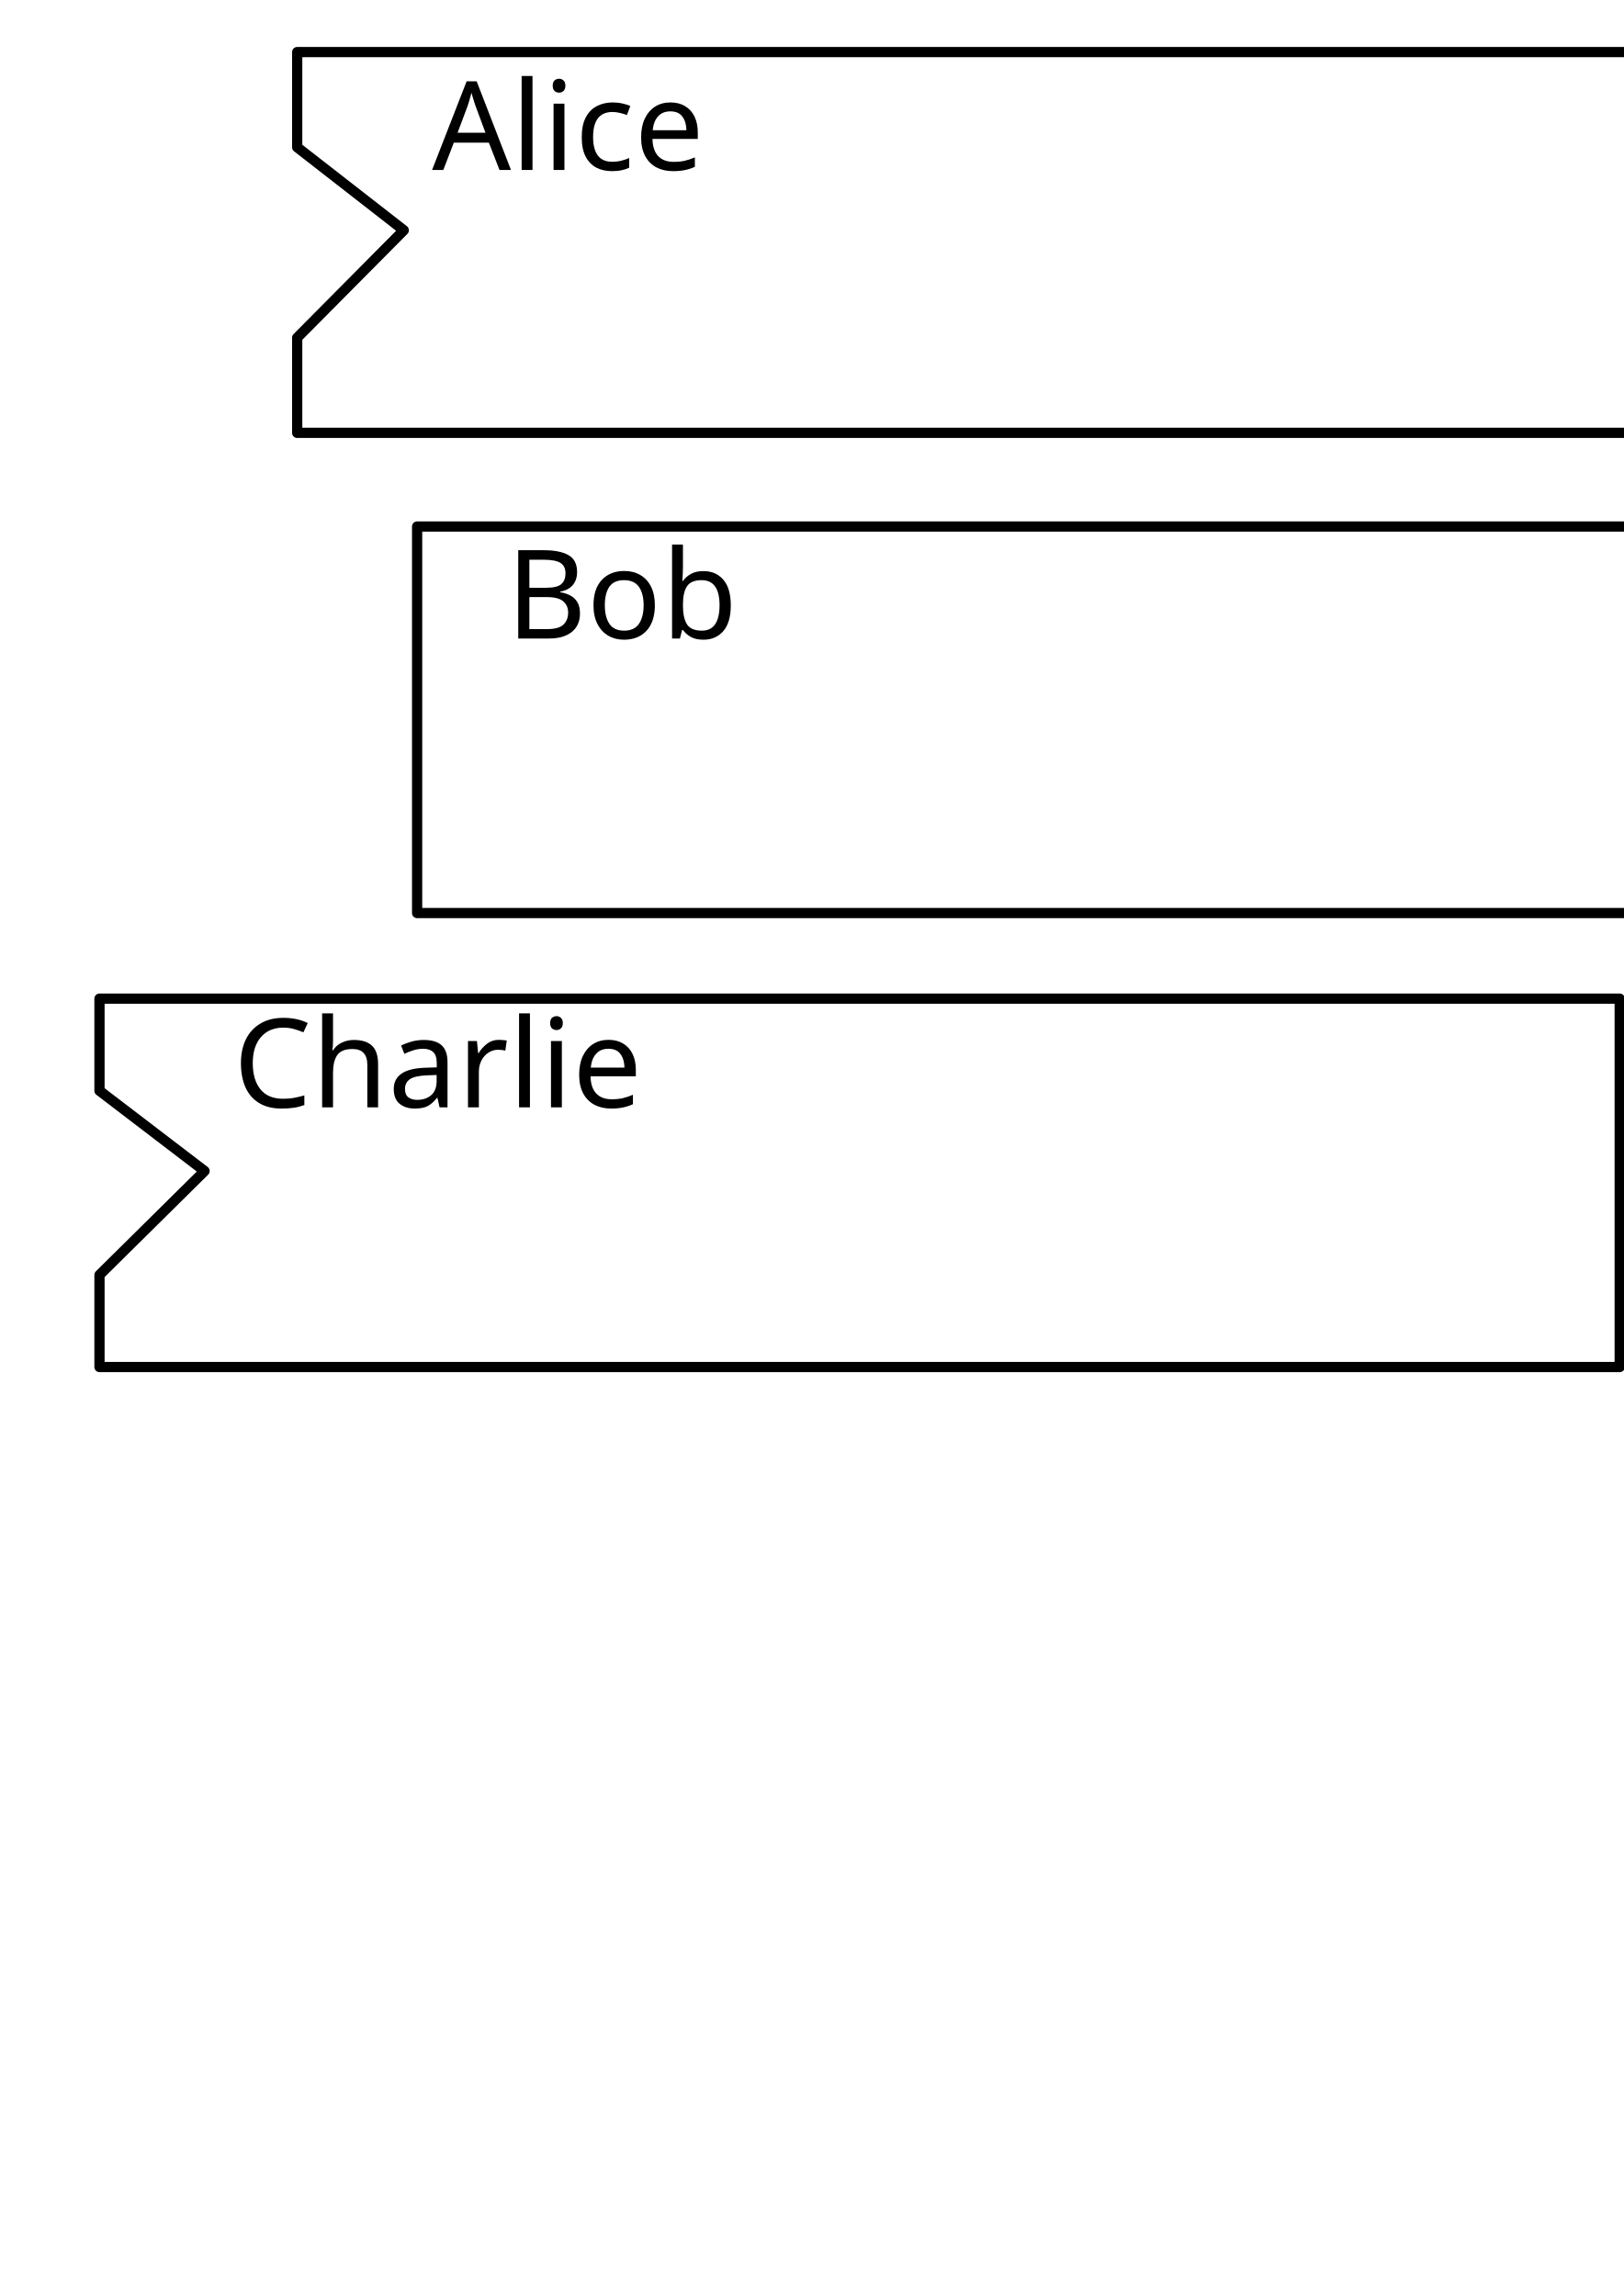
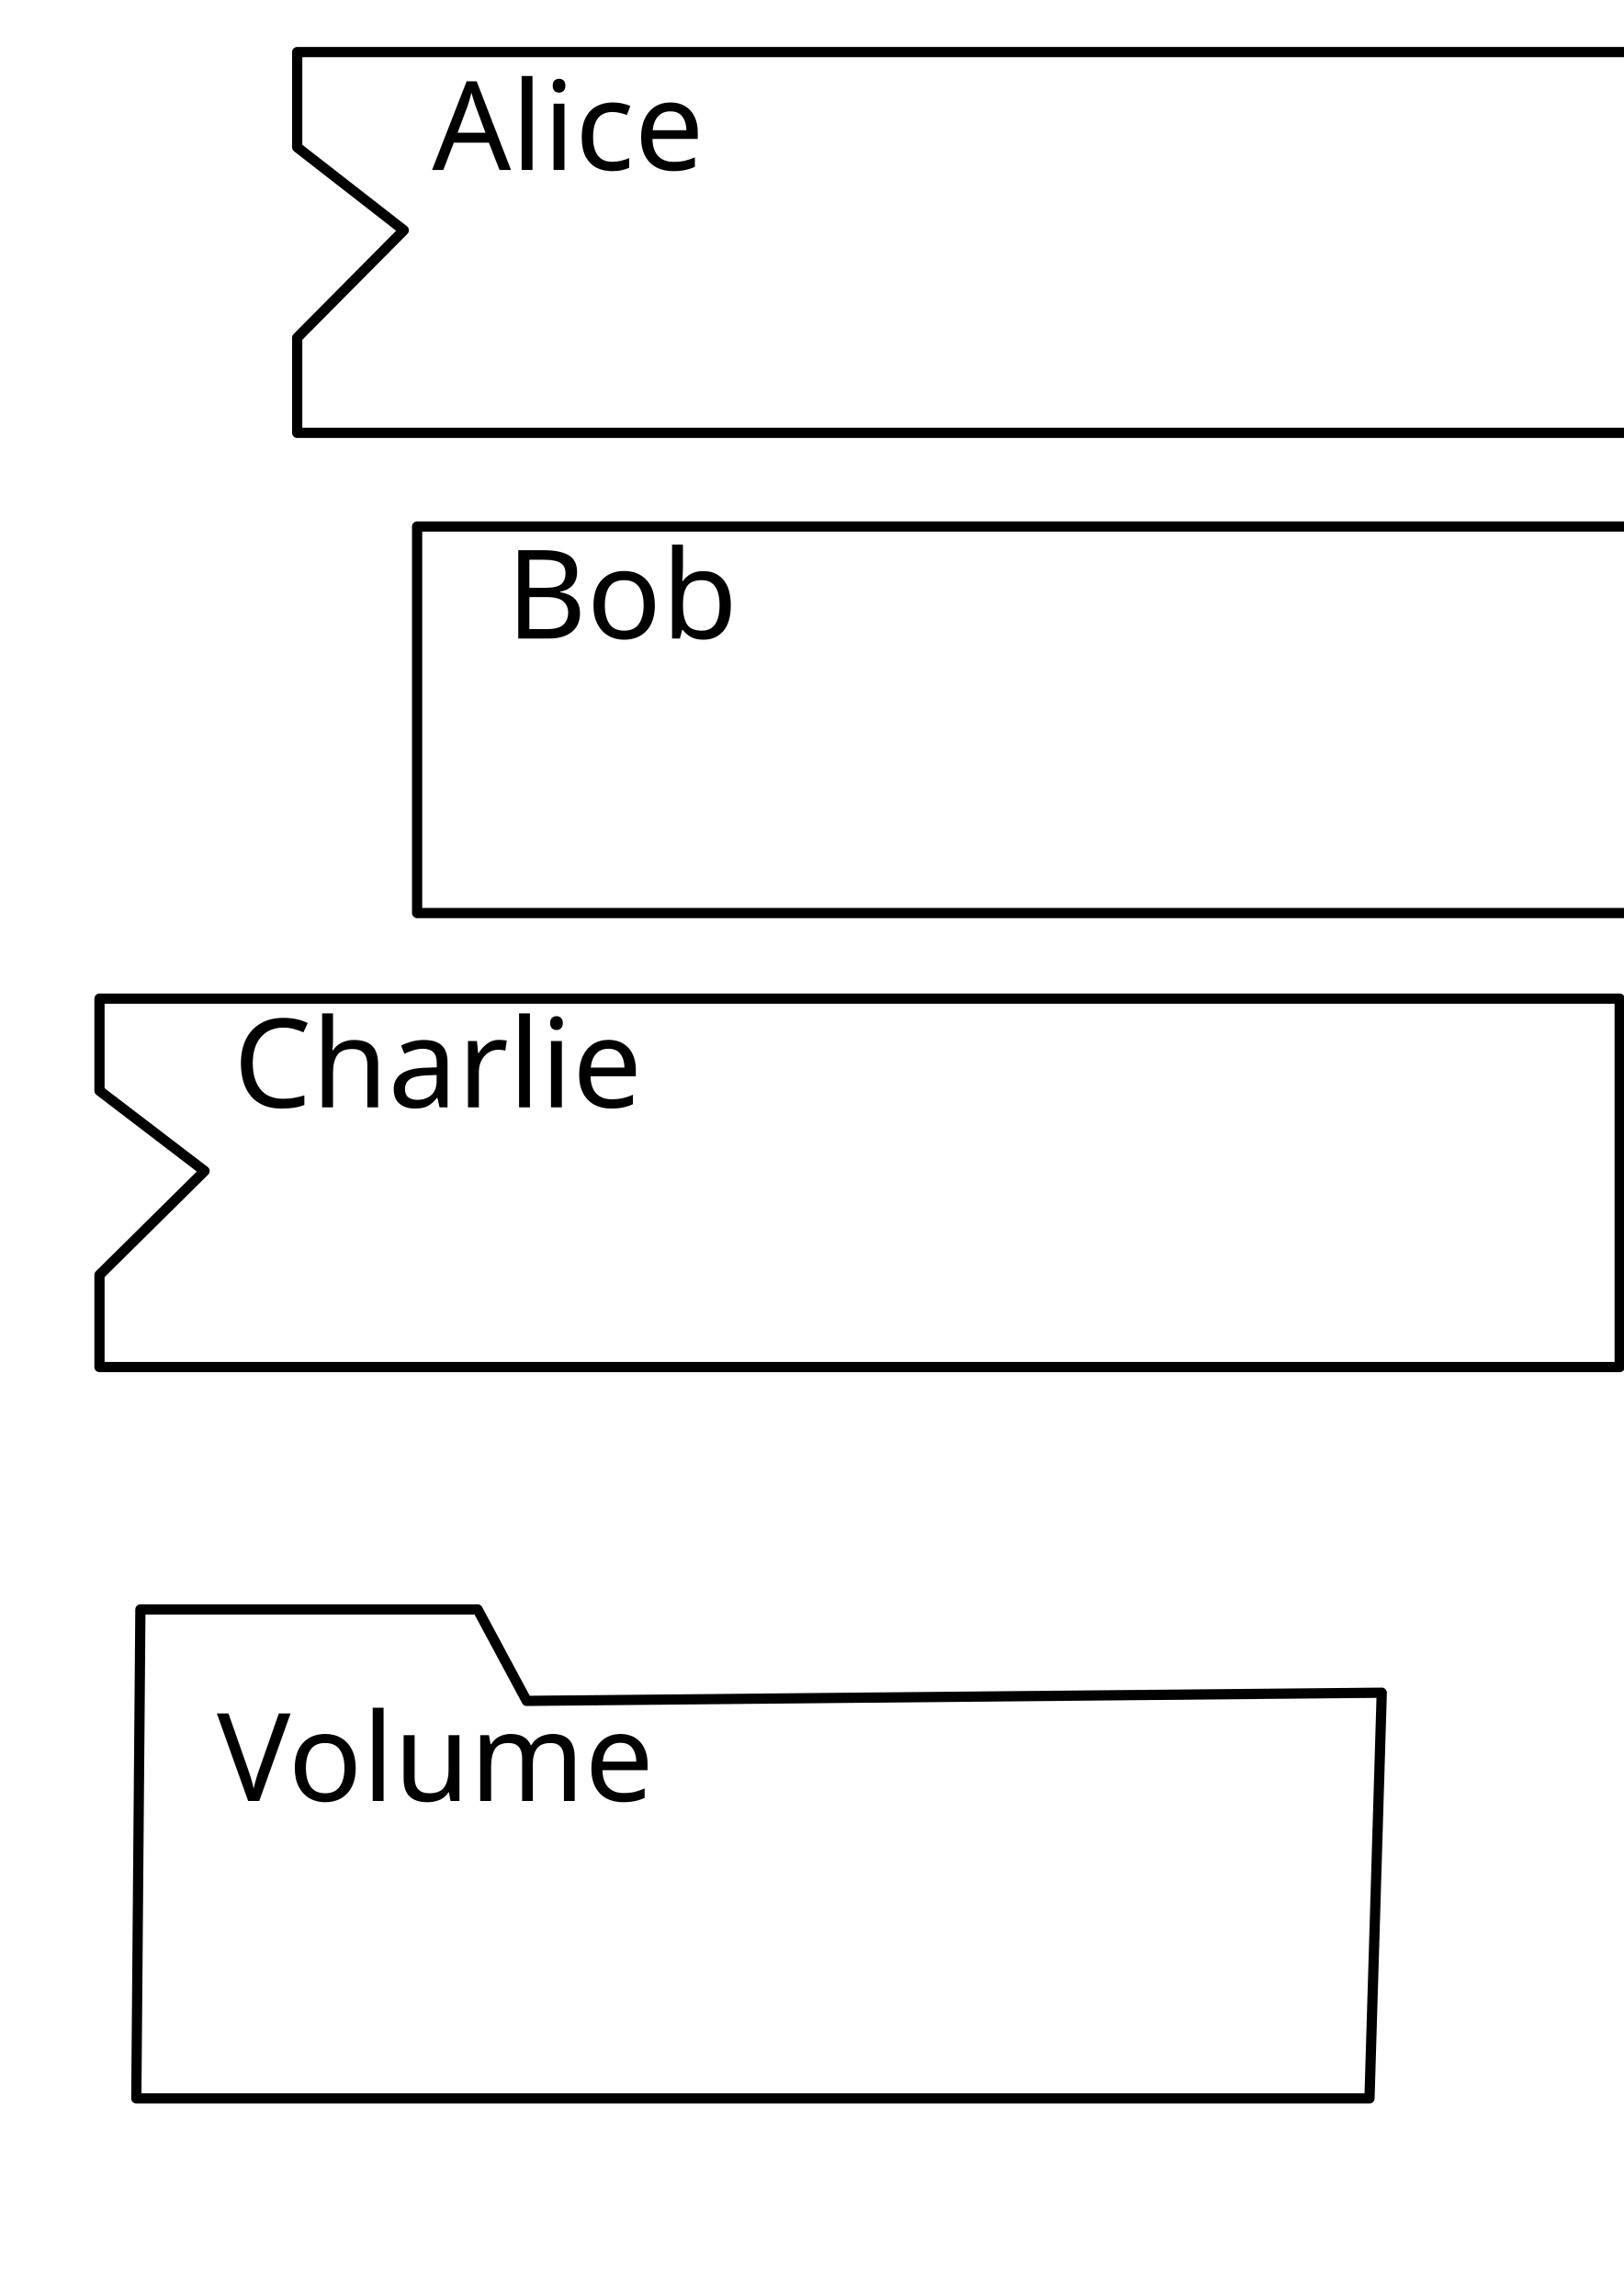
<svg xmlns="http://www.w3.org/2000/svg" width="210mm" height="297mm" viewBox="0 0 210 297" version="1.1" id="svg8">
  <defs id="defs2" />
-   <g id="layer1" class="box" style="display:inline">
+   <g id="volume" class="box">
+     <path style="fill:none;fill-opacity:1;stroke:#000000;stroke-width:1.323;stroke-linejoin:round;stroke-miterlimit:4;stroke-dasharray:none;stroke-opacity:1" d="m 18.158,208.19 -0.529,63.25 H 177.121 l 1.587,-52.479 -110.588,1.058 -6.35,-11.829 z" id="rect4677" class="outline" />
+     <text xml:space="preserve" style="font-style:normal;font-weight:normal;font-size:10.583px;line-height:125%;font-family:Sans;letter-spacing:0px;word-spacing:0px;fill:#000000;fill-opacity:1;stroke:none;stroke-width:0.265px;stroke-linecap:butt;stroke-linejoin:miter;stroke-opacity:1" x="28.046" y="232.971" class="label" id="text4684">
+       <tspan class="name" id="tspan4682" x="28.046" y="232.971" style="stroke-width:0.265px;font-size:15.875px">Volume</tspan>
+     </text>
+   </g>
+   <g id="route" class="box" style="display:inline">
    <path style="fill:none;stroke:#000000;stroke-width:1.323;stroke-linejoin:round;stroke-miterlimit:4;stroke-dasharray:none;stroke-opacity:1" d="M 38.438,6.736 H 237.858 V 19.05 l 16.031,10.735 -16.031,13.894 v 12.315 H 38.438 V 43.68 L 52.224,29.786 38.438,19.05 Z" id="rule" class="outline" />
    <text id="text4656" class="label" y="21.983" x="55.882" style="font-style:normal;font-weight:normal;font-size:16px;line-height:125%;font-family:Sans;letter-spacing:0px;word-spacing:0px;fill:#000000;fill-opacity:1;stroke:none;stroke-width:0.265px;stroke-linecap:butt;stroke-linejoin:miter;stroke-opacity:1" xml:space="preserve">
      <tspan style="stroke-width:0.265px" class="name" y="21.983" x="55.882" id="tspan4654">Alice</tspan>
    </text>
  </g>
-   <g id="layer3" class="box" style="display:inline">
+   <g id="private" class="box" style="display:inline">
    <rect style="fill:none;stroke:#000000;stroke-width:1.323;stroke-linejoin:round;stroke-miterlimit:4;stroke-dasharray:none;stroke-opacity:1" id="rect4640" class="outline" width="200" height="50" x="53.948" y="68.108" />
    <text xml:space="preserve" style="font-style:normal;font-weight:normal;font-size:16px;line-height:125%;font-family:Sans;letter-spacing:0px;word-spacing:0px;fill:#000000;fill-opacity:1;stroke:none;stroke-width:0.265px;stroke-linecap:butt;stroke-linejoin:miter;stroke-opacity:1" x="65.481" y="82.596" class="label" id="text4576">
      <tspan id="tspan4574" x="65.481" y="82.596" class="name" style="stroke-width:0.265px">Bob</tspan>
    </text>
  </g>
-   <g id="layer2" class="box" style="display:inline">
+   <g id="public" class="box" style="display:inline">
    <path id="path9137" class="outline" d="M 12.866,129.179 H 209.482 v 47.655 H 12.866 V 164.921 L 26.458,151.479 12.866,141.093 Z" style="fill:none;stroke:#000000;stroke-width:1.323;stroke-linejoin:round;stroke-miterlimit:4;stroke-dasharray:none;stroke-opacity:1">
      </path>
    <text xml:space="preserve" style="font-style:normal;font-weight:normal;font-size:16px;line-height:125%;font-family:Sans;letter-spacing:0px;word-spacing:0px;fill:#000000;fill-opacity:1;stroke:none;stroke-width:0.265px;stroke-linecap:butt;stroke-linejoin:miter;stroke-opacity:1" x="30.191" y="143.24" class="label" id="text4580">
      <tspan id="tspan4578" x="30.191" y="143.24" class="name" style="stroke-width:0.265px">Charlie</tspan>
    </text>
  </g>
</svg>
